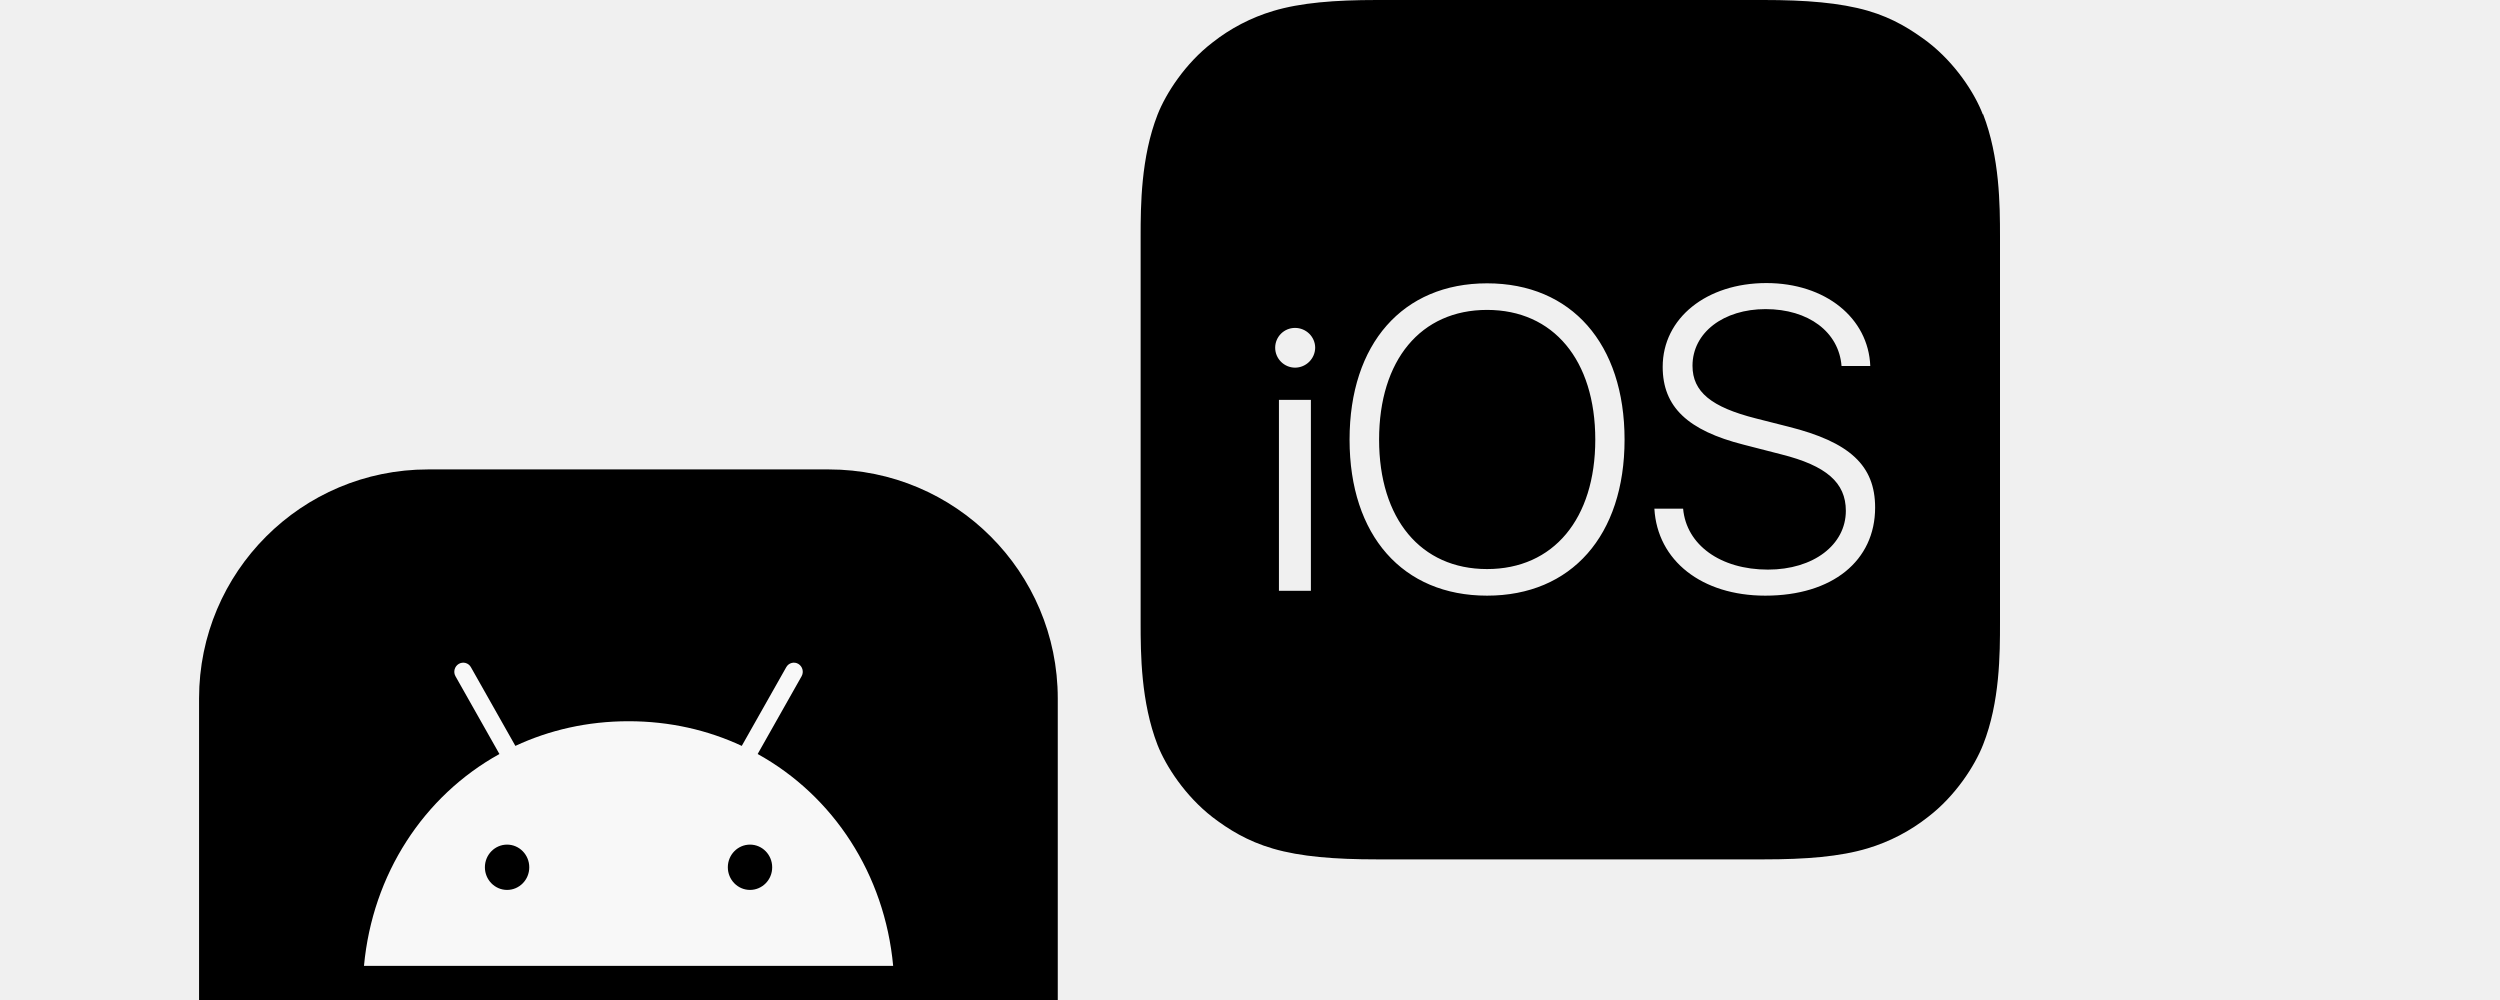
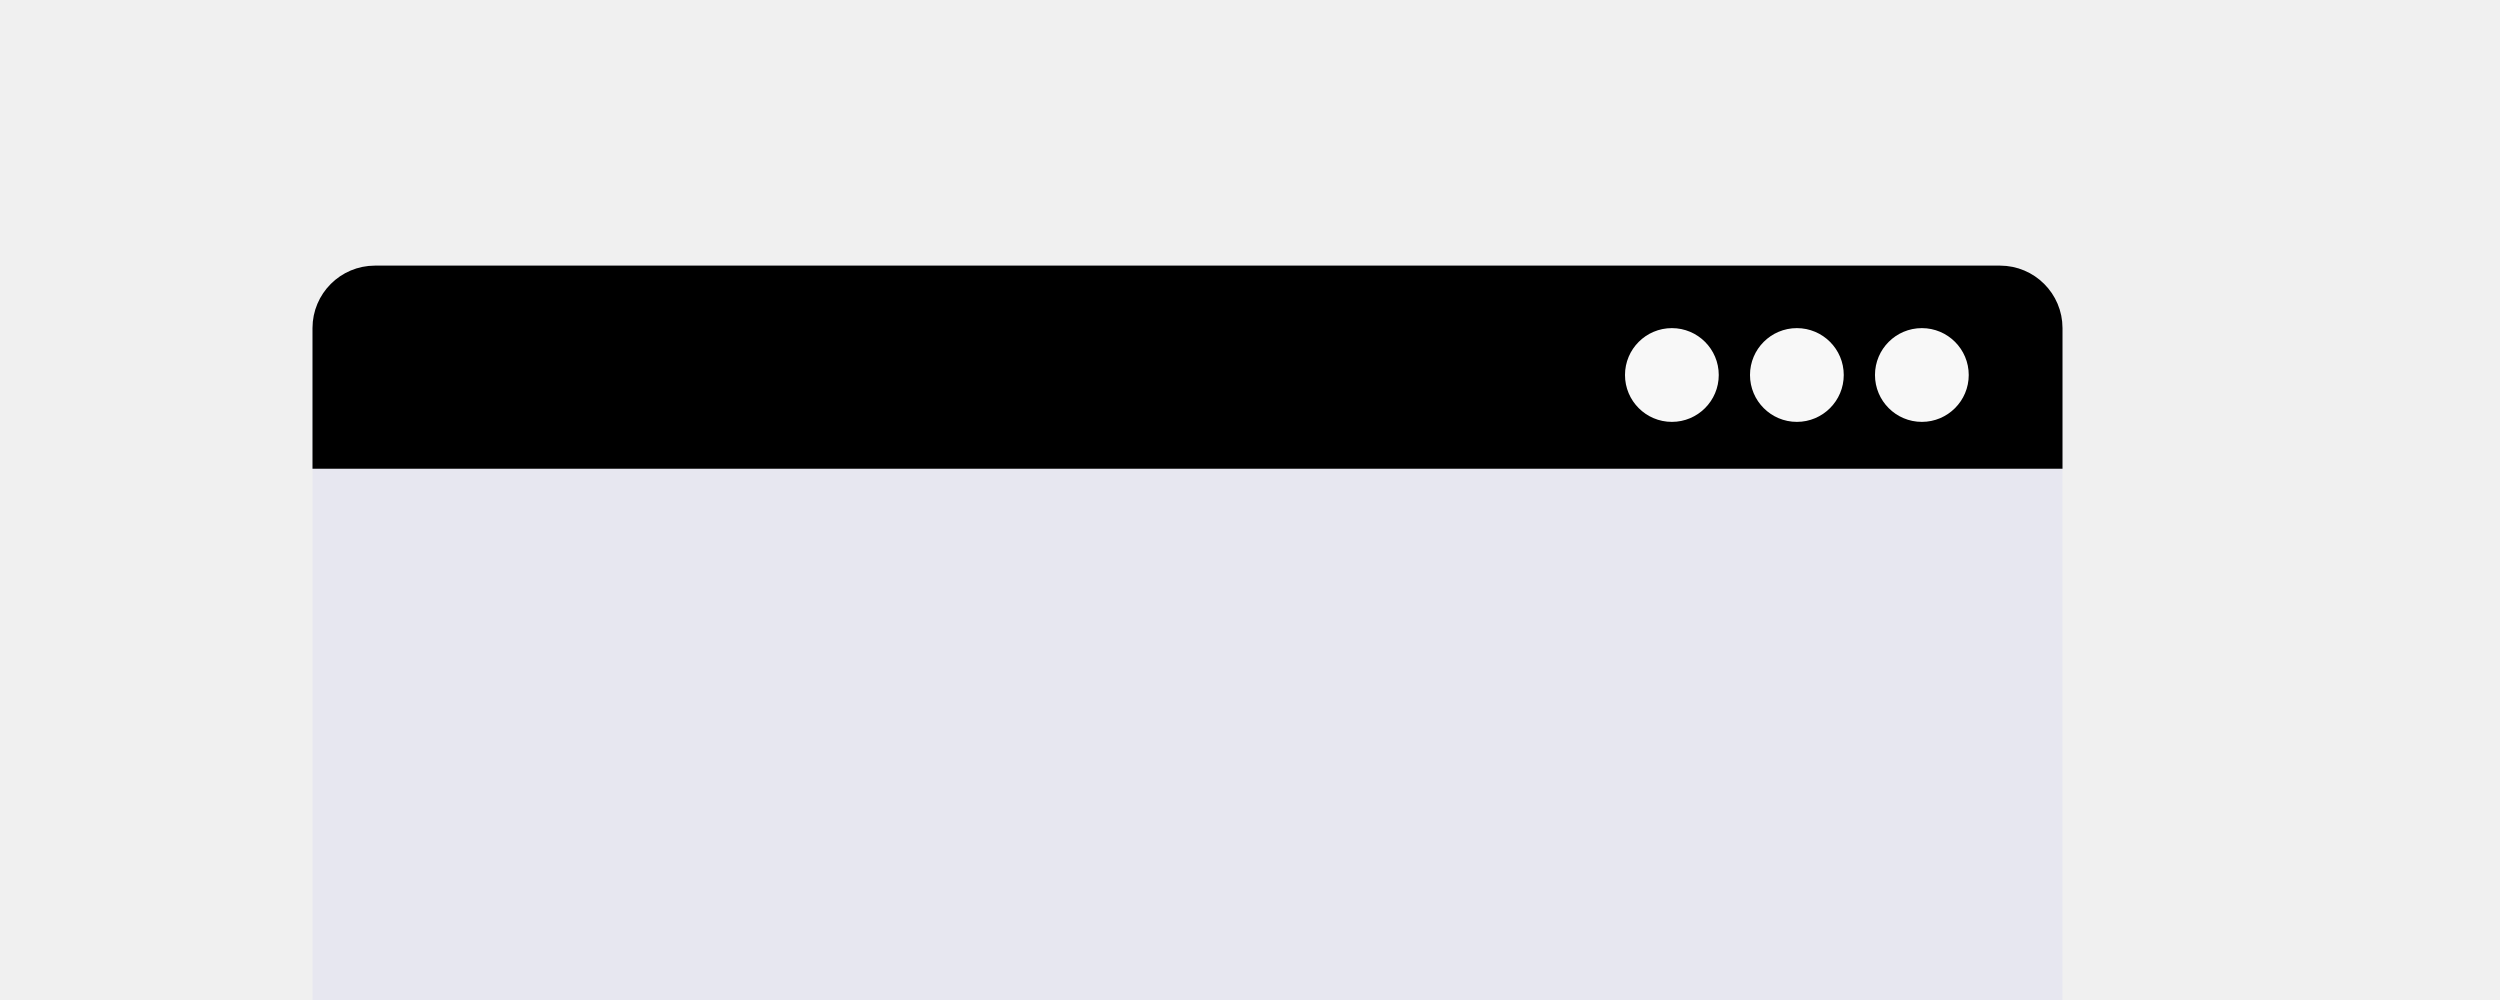
- <svg xmlns="http://www.w3.org/2000/svg" width="160" height="64" fill="none">
+ <svg xmlns="http://www.w3.org/2000/svg" width="160" height="64" viewBox="0 0 160 64" fill="none">
  <g clip-path="url(#clip0)">
-     <rect x="12.74" y="30.043" width="54.957" height="54.957" rx="14.655" fill="currentColor" />
-     <g clip-path="url(#clip1)">
-       <path d="M48.49 48.257l2.81-4.973a.59.59 0 00-.206-.795.557.557 0 00-.774.211l-2.847 5.037c-2.171-1.013-4.616-1.578-7.244-1.578-2.63 0-5.073.565-7.245 1.578L30.138 42.7a.56.56 0 00-.778-.21.587.587 0 00-.207.794l2.81 4.973c-4.845 2.682-8.126 7.693-8.668 13.558h33.867c-.541-5.866-3.823-10.876-8.671-13.558zm-16.037 8.698c-.785 0-1.42-.651-1.42-1.45 0-.803.639-1.45 1.42-1.45.785 0 1.42.651 1.42 1.45.003.799-.635 1.45-1.42 1.45zm15.548 0c-.786 0-1.42-.651-1.42-1.45 0-.803.638-1.45 1.42-1.45.785 0 1.419.651 1.419 1.45.004.799-.634 1.45-1.42 1.45z" fill="#F8F8F8" />
-     </g>
-     <path d="M126.9 7.322c-.516-1.358-1.753-3.266-3.506-4.624-1.031-.773-2.2-1.53-3.85-2.01C117.756.171 115.556 0 112.875 0h-24.75c-2.698 0-4.881.172-6.652.705a11.647 11.647 0 00-3.867 2.01c-1.753 1.341-2.99 3.266-3.523 4.624C73.017 10.072 73 13.166 73 15.125v24.75c0 1.96.017 5.053 1.083 7.803.533 1.358 1.77 3.266 3.523 4.624 1.014.773 2.217 1.53 3.867 2.01 1.77.516 3.954.688 6.652.688h24.75c2.698 0 4.881-.172 6.652-.705a11.647 11.647 0 003.867-2.01c1.753-1.341 2.99-3.266 3.523-4.624C128 44.928 128 41.817 128 39.858v-24.75c0-1.96-.017-5.053-1.083-7.803l-.017.017zm-43.003 30.49h-2.045v-12.22h2.045v12.22zM82.883 23.53a1.28 1.28 0 01-1.272-1.272c0-.705.567-1.272 1.272-1.272.705 0 1.289.567 1.289 1.272a1.295 1.295 0 01-1.29 1.272zm12.289 14.592c-5.397 0-8.8-3.85-8.8-9.986 0-6.136 3.403-10.003 8.8-10.003s8.8 3.867 8.8 10.003-3.403 9.986-8.8 9.986zm17.806 0c-4.056 0-6.909-2.234-7.098-5.569h1.839c.206 2.32 2.389 3.902 5.431 3.902 2.905 0 4.984-1.582 4.984-3.764 0-1.805-1.254-2.888-4.125-3.61l-2.406-.619c-3.592-.91-5.191-2.423-5.191-4.984 0-3.128 2.819-5.362 6.635-5.362 3.781 0 6.531 2.234 6.651 5.31h-1.839c-.171-2.182-2.114-3.643-4.864-3.643-2.681 0-4.675 1.495-4.675 3.626 0 1.668 1.203 2.647 4.057 3.37l2.096.532c3.902.98 5.535 2.475 5.535 5.173 0 3.404-2.733 5.638-7.03 5.638zm-10.88-9.986c0 5.07-2.68 8.284-6.926 8.284-4.245 0-6.91-3.214-6.91-8.284 0-5.088 2.665-8.302 6.91-8.302s6.926 3.214 6.926 8.302z" fill="currentColor" />
+     <rect x="20" y="17" width="112" height="61" rx="4" fill="#E7E7F0" />
+     <path d="M20.5 21C20.5 19.067 22.067 17.5 24 17.5H128C129.933 17.5 131.5 19.067 131.5 21V29.5H20.5V21Z" fill="currentColor" stroke="currentColor" />
+     <ellipse cx="122.999" cy="24" rx="3" ry="3" fill="#F8F8F8" />
+     <ellipse cx="115" cy="24" rx="3" ry="3" fill="#F8F8F8" />
+     <ellipse cx="107" cy="24" rx="3" ry="3" fill="#F8F8F8" />
  </g>
  <defs>
    <clipPath id="clip0">
-       <path fill="#fff" d="M0 0h160v64H0z" />
-     </clipPath>
-     <clipPath id="clip1">
-       <path fill="#fff" transform="translate(23.273 42.406)" d="M0 0h33.89v30.226H0z" />
+       <rect width="160" height="64" fill="white" />
    </clipPath>
  </defs>
</svg>
